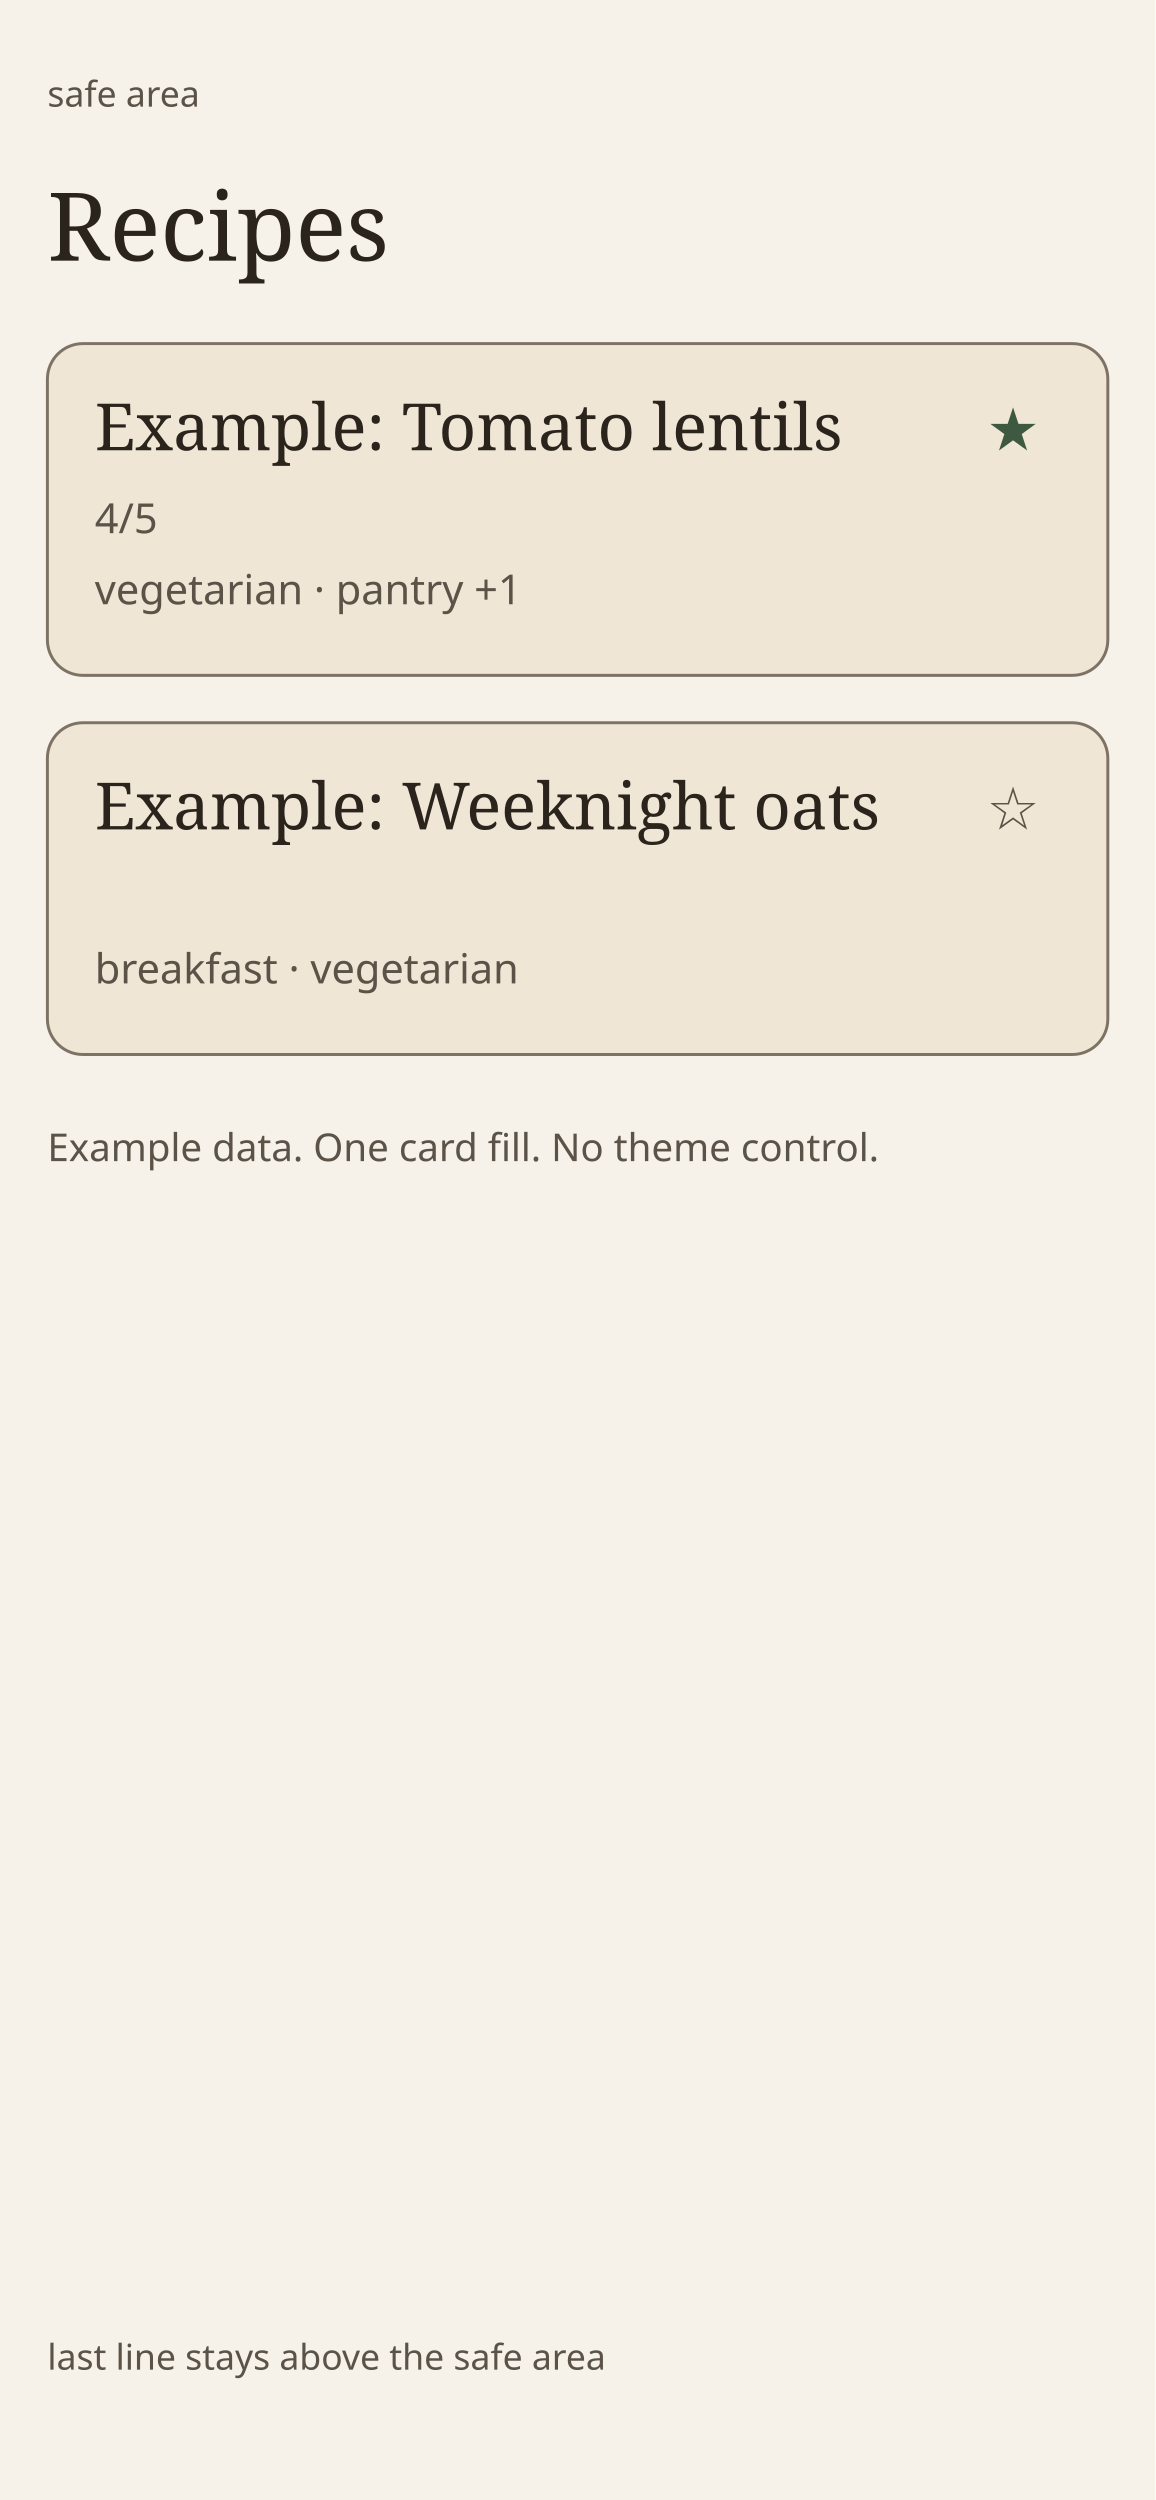
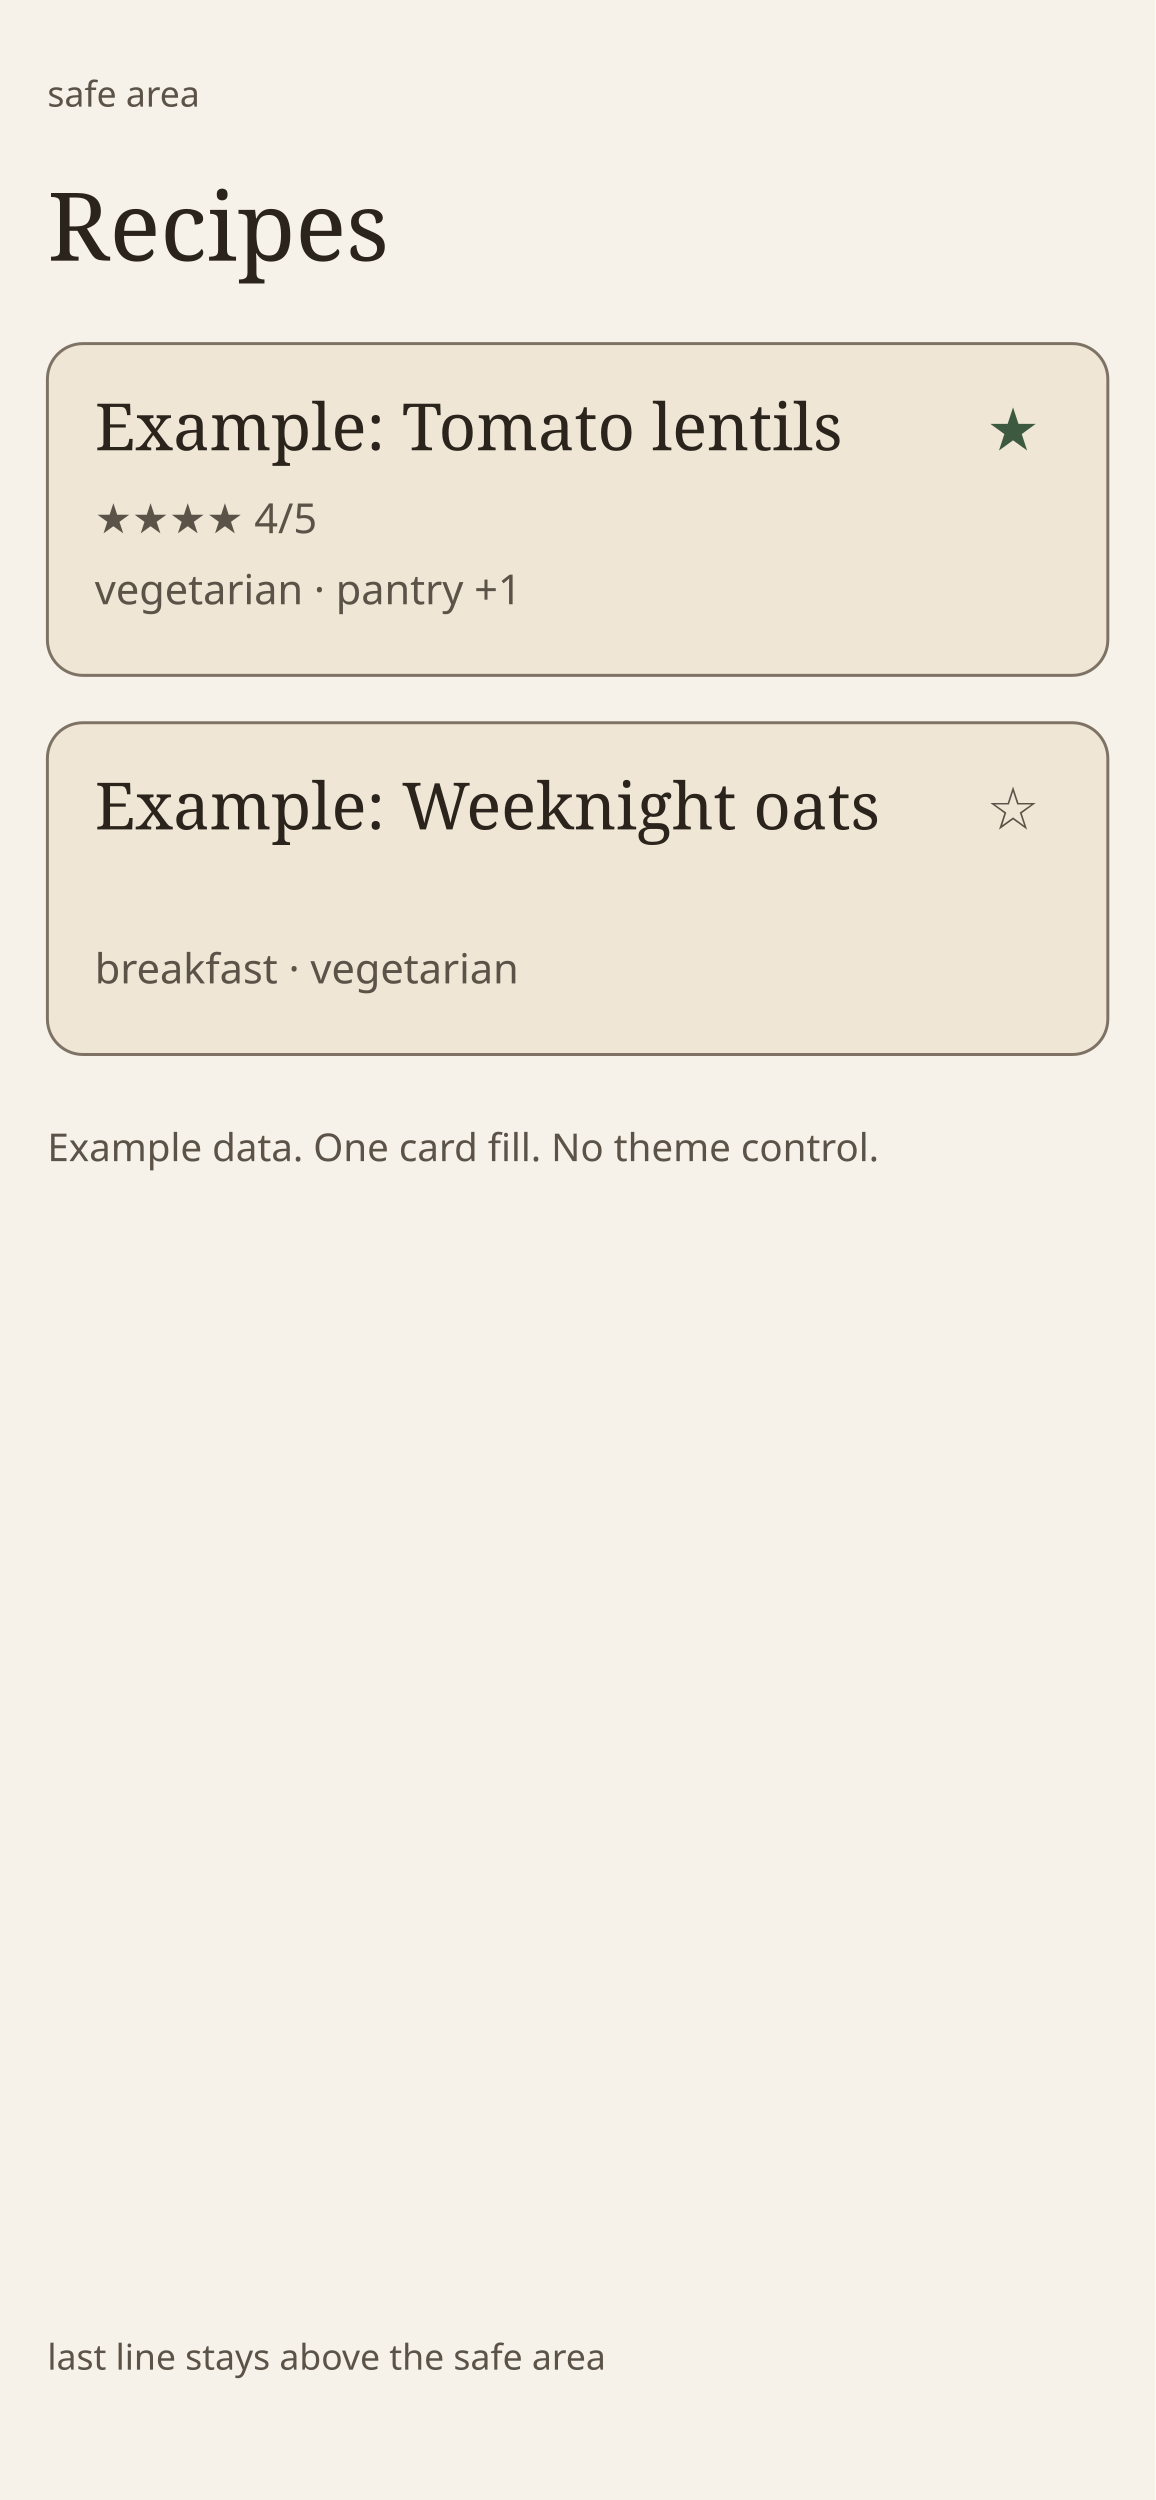
<svg xmlns="http://www.w3.org/2000/svg" viewBox="0 0 390 844" role="img">
  <rect width="390" height="844" fill="#f6f1e9" />
  <text x="16" y="36" fill="#5c5348" font-family="system-ui, sans-serif" font-size="12">safe area</text>
  <text x="16" y="88" fill="#2b241c" font-family="Georgia, serif" font-size="32">Recipes</text>
  <rect x="16" y="116" width="358" height="112" rx="12" fill="#efe6d6" stroke="#7d7264" />
  <text x="32" y="152" fill="#2b241c" font-family="Georgia, serif" font-size="22">Example: Tomato lentils</text>
  <text x="342" y="152" text-anchor="middle" fill="#3d5a40" font-family="system-ui, sans-serif" font-size="20">★</text>
-   <text x="32" y="180" fill="#5c5348" font-family="system-ui, sans-serif" font-size="14">4/5</text>
+   <text x="32" y="180" fill="#5c5348" font-family="system-ui, sans-serif" font-size="14">★★★★ 4/5</text>
  <text x="32" y="204" fill="#5c5348" font-family="system-ui, sans-serif" font-size="14">vegetarian · pantry +1</text>
  <rect x="16" y="244" width="358" height="112" rx="12" fill="#efe6d6" stroke="#7d7264" />
  <text x="32" y="280" fill="#2b241c" font-family="Georgia, serif" font-size="22">Example: Weeknight oats</text>
  <text x="342" y="280" text-anchor="middle" fill="#5c5348" font-family="system-ui, sans-serif" font-size="20">☆</text>
  <text x="32" y="332" fill="#5c5348" font-family="system-ui, sans-serif" font-size="14">breakfast · vegetarian</text>
  <text x="16" y="392" fill="#5c5348" font-family="system-ui, sans-serif" font-size="13">Example data. One card fill. No theme control.</text>
  <text x="16" y="800" fill="#5c5348" font-family="system-ui, sans-serif" font-size="12">last line stays above the safe area</text>
</svg>
